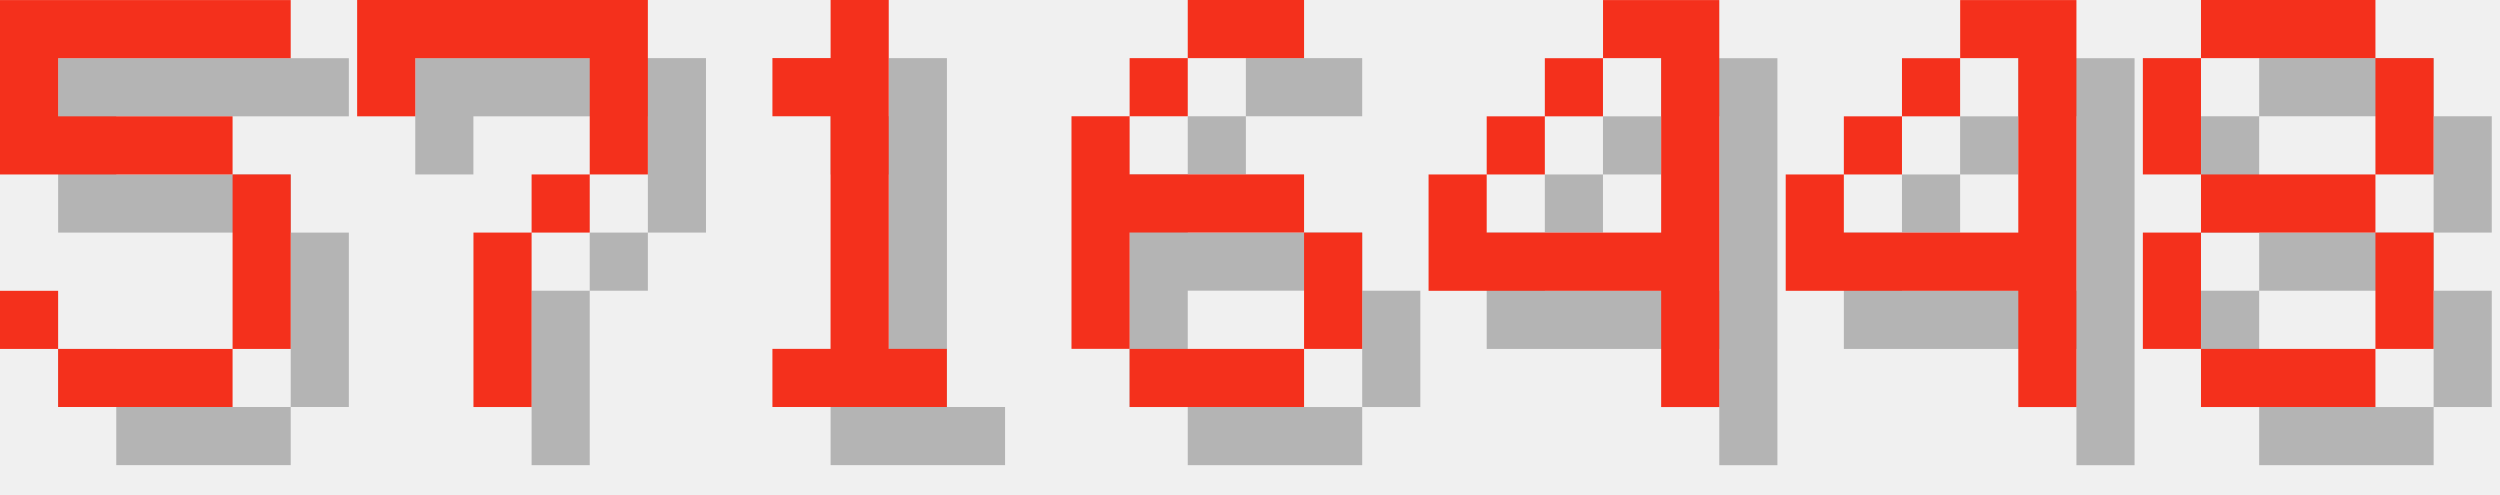
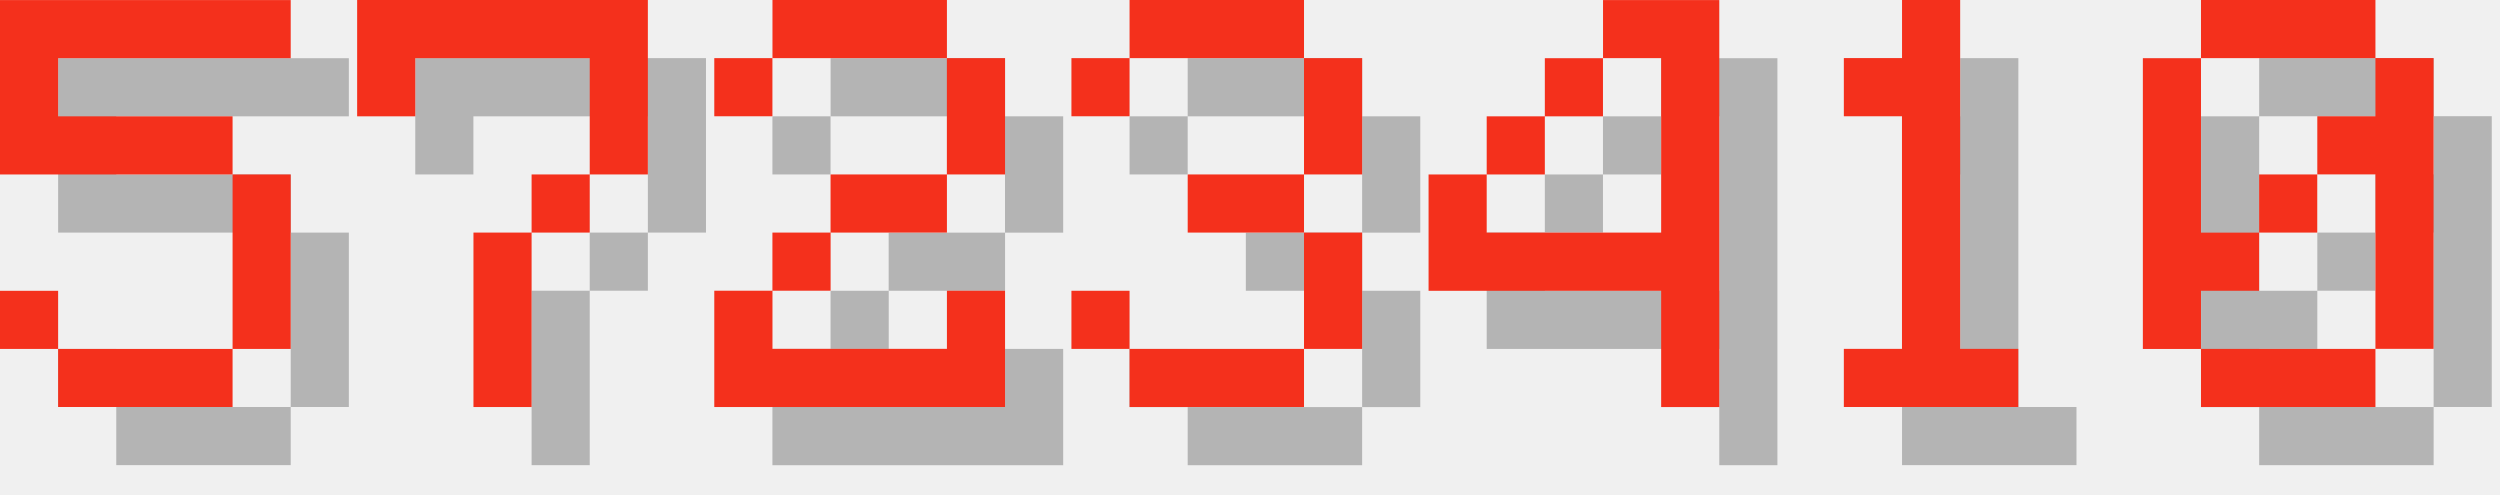
<svg xmlns="http://www.w3.org/2000/svg" version="1.1" width="182.0" height="36">
  <style>
        .text-foreground {
            fill: #F4301C;
        }
        .text-shadow {
            fill: #000000;
            fill-opacity: 0.25;
        }
    </style>
  <g class="digit" id="digit_5" transform="translate(0.0, 0), scale(4)">
    <path id="digit_5_shadow" class="text-shadow" d="m1.058 1.058v3.175h4.233v3.175h-3.175v-1.058h-1.058v1.058h1.058v1.058h3.175v-1.058h1.058v-3.175h-1.058v-1.058h-3.175v-1.058h4.233v-1.058h-5.292z" fill-opacity=".5" style="paint-order:stroke fill markers" />
    <path id="digit_5_fg" class="text-foreground" d="m0 0v3.175h4.233v3.175h-3.175v-1.058h-1.058v1.058h1.058v1.058h3.175v-1.058h1.058v-3.175h-1.058v-1.058h-3.175v-1.058h4.233v-1.058h-5.292z" fill="#fff" style="paint-order:stroke fill markers" />
  </g>
  <g class="digit" id="digit_7" transform="translate(26.0, 0), scale(4)">
    <path id="digit_7_shadow" class="text-shadow" d="m1.058 1.058 2e-6 2.117h1.058v-1.058h3.175v1.058l2e-7 1.058h-1.058v1.058h-1.058l4e-7 3.175 1.058 1e-7v-3.175h1.058v-1.058h1.058l5e-7 -1.058v-2.117z" fill-opacity=".5" style="paint-order:stroke fill markers" />
    <path id="digit_7_fg" class="text-foreground" d="m0 0 2e-6 2.117h1.058v-1.058h3.175v1.058l2e-7 1.058h-1.058v1.058h-1.058l4e-7 3.175 1.058 1e-7v-3.175h1.058v-1.058h1.058l5e-7 -1.058v-2.117z" fill="#fff" style="paint-order:stroke fill markers" />
  </g>
-   <g class="digit" id="digit_1" transform="translate(52.0, 0), scale(4)">
-     <path id="digit_1_shadow" class="text-shadow" d="m2.117 2.117v1.058h1.058v4.233h-1.058v1.058h3.175v-1.058h-1.058v-6.35h-1.058v1.058h-1.058z" fill-opacity=".5" style="paint-order:stroke fill markers" />
-     <path id="digit_1_fg" class="text-foreground" d="m1.058 1.058v1.058h1.058v4.233h-1.058v1.058h3.175v-1.058h-1.058v-6.35h-1.058v1.058h-1.058z" fill="#fff" style="paint-order:stroke fill markers" />
+   <g class="digit" id="digit_2" transform="translate(52.0, 0), scale(4)">
+     <path id="digit_2_shadow" class="text-shadow" d="m1.058 2.117v1.058h1.058v-1.058h3.175v2.117h-2.117v1.058h-1.058v1.058h-1.058v2.117h5.292v-2.117h-1.058v1.058h-3.175v-1.058h1.058v-1.058h2.117v-1.058h1.058v-2.117h-1.058v-1.058h-3.175v1.058h-1.058z" fill-opacity=".5" style="paint-order:stroke fill markers" />
+     <path id="digit_2_fg" class="text-foreground" d="m0 1.058v1.058h1.058v-1.058h3.175v2.117h-2.117v1.058h-1.058v1.058h-1.058v2.117h5.292v-2.117h-1.058v1.058h-3.175v-1.058h1.058v-1.058h2.117v-1.058h1.058v-2.117h-1.058v-1.058h-3.175v1.058h-1.058z" fill="#fff" style="paint-order:stroke fill markers" />
  </g>
-   <g class="digit" id="digit_6" transform="translate(78.0, 0), scale(4)">
-     <path id="digit_6_shadow" class="text-shadow" d="m3.175 1.058v1.058h2.117v-1.058h-2.117zm0 1.058h-1.058v1.058h1.058v-1.058zm-1.058 1.058h-1.058v4.233h1.058v-2.117h3.175v-1.058h-3.175v-1.058zm3.175 2.117v2.117h1.058v-2.117h-1.058zm0 2.117h-3.175v1.058h3.175v-1.058z" fill-opacity=".5" style="paint-order:stroke fill markers" />
-     <path id="digit_6_fg" class="text-foreground" d="m2.117 0v1.058h2.117v-1.058h-2.117zm0 1.058h-1.058v1.058h1.058v-1.058zm-1.058 1.058h-1.058v4.233h1.058v-2.117h3.175v-1.058h-3.175v-1.058zm3.175 2.117v2.117h1.058v-2.117h-1.058zm0 2.117h-3.175v1.058h3.175v-1.058z" fill="#fff" style="paint-order:stroke fill markers" />
+   <g class="digit" id="digit_3" transform="translate(78.0, 0), scale(4)">
+     <path id="digit_3_shadow" class="text-shadow" d="m1.058 2.117v1.058h1.058v-1.058h3.175v2.117h-2.117v1.058h2.117v2.117h-3.175v-1.058h-1.058v1.058h1.058v1.058h3.175v-1.058h1.058v-2.117h-1.058v-1.058h1.058v-2.117h-1.058v-1.058h-3.175v1.058h-1.058z" fill-opacity=".5" style="paint-order:stroke fill markers" />
+     <path id="digit_3_fg" class="text-foreground" d="m0 1.058v1.058h1.058v-1.058h3.175v2.117h-2.117v1.058h2.117v2.117h-3.175v-1.058h-1.058v1.058h1.058v1.058h3.175v-1.058h1.058v-2.117h-1.058v-1.058h1.058v-2.117h-1.058v-1.058h-3.175v1.058h-1.058z" fill="#fff" style="paint-order:stroke fill markers" />
  </g>
  <g class="digit" id="digit_4" transform="translate(104.0, 0), scale(4)">
    <path id="digit_4_shadow" class="text-shadow" d="m4.233 1.058v1.058h1.058v3.175h-3.175v-1.058h-1.058v2.117h4.233v2.117h1.058v-7.408h-2.117zm-2.117 3.175h1.058v-1.058h-1.058v1.058zm1.058-1.058h1.058v-1.058h-1.058v1.058z" fill-opacity=".5" style="paint-order:stroke fill markers" />
    <path id="digit_4_fg" class="text-foreground" d="m3.175 0v1.058h1.058v3.175h-3.175v-1.058h-1.058v2.117h4.233v2.117h1.058v-7.408h-2.117zm-2.117 3.175h1.058v-1.058h-1.058v1.058zm1.058-1.058h1.058v-1.058h-1.058v1.058z" fill="#fff" style="paint-order:stroke fill markers" />
  </g>
-   <g class="digit" id="digit_4" transform="translate(130.0, 0), scale(4)">
-     <path id="digit_4_shadow" class="text-shadow" d="m4.233 1.058v1.058h1.058v3.175h-3.175v-1.058h-1.058v2.117h4.233v2.117h1.058v-7.408h-2.117zm-2.117 3.175h1.058v-1.058h-1.058v1.058zm1.058-1.058h1.058v-1.058h-1.058v1.058z" fill-opacity=".5" style="paint-order:stroke fill markers" />
-     <path id="digit_4_fg" class="text-foreground" d="m3.175 0v1.058h1.058v3.175h-3.175v-1.058h-1.058v2.117h4.233v2.117h1.058v-7.408h-2.117zm-2.117 3.175h1.058v-1.058h-1.058v1.058zm1.058-1.058h1.058v-1.058h-1.058v1.058z" fill="#fff" style="paint-order:stroke fill markers" />
+   <g class="digit" id="digit_1" transform="translate(130.0, 0), scale(4)">
+     <path id="digit_1_shadow" class="text-shadow" d="m2.117 2.117v1.058h1.058v4.233h-1.058v1.058h3.175v-1.058h-1.058v-6.35h-1.058v1.058h-1.058z" fill-opacity=".5" style="paint-order:stroke fill markers" />
+     <path id="digit_1_fg" class="text-foreground" d="m1.058 1.058v1.058h1.058v4.233h-1.058v1.058h3.175v-1.058h-1.058v-6.35h-1.058v1.058h-1.058z" fill="#fff" style="paint-order:stroke fill markers" />
  </g>
-   <g class="digit" id="digit_8" transform="translate(156.0, 0), scale(4)">
-     <path id="digit_8_shadow" class="text-shadow" d="m2.117 1.058v1.058h3.175v-1.058h-3.175zm3.175 1.058v2.117h1.058v-2.117h-1.058zm0 2.117h-3.175v1.058h3.175v-1.058zm0 1.058v2.117h1.058v-2.117h-1.058zm0 2.117h-3.175v1.058h3.175v-1.058zm-3.175 0v-2.117h-1.058v2.117h1.058zm0-3.175v-2.117h-1.058v2.117h1.058z" fill-opacity=".5" style="paint-order:stroke fill markers" />
-     <path id="digit_8_fg" class="text-foreground" d="m1.058 0v1.058h3.175v-1.058h-3.175zm3.175 1.058v2.117h1.058v-2.117h-1.058zm0 2.117h-3.175v1.058h3.175v-1.058zm0 1.058v2.117h1.058v-2.117h-1.058zm0 2.117h-3.175v1.058h3.175v-1.058zm-3.175 0v-2.117h-1.058v2.117h1.058zm0-3.175v-2.117h-1.058v2.117h1.058z" fill="#fff" style="paint-order:stroke fill markers" />
+   <g class="digit" id="digit_0" transform="translate(156.0, 0), scale(4)">
+     <path id="digit_0_shadow" class="text-shadow" d="m2.117 1.058v1.058h3.175v-1.058h-3.175zm3.175 1.058v1.058h-1.058v1.058h1.058v3.175h1.058v-5.292h-1.058zm0 5.292h-3.175v1.058h3.175v-1.058zm-3.175 0v-1.058h1.058v-1.058h-1.058v-3.175h-1.058v5.292h1.058zm1.058-2.117h1.058v-1.058h-1.058v1.058z" fill-opacity=".5" style="paint-order:stroke fill markers" />
+     <path id="digit_0_fg" class="text-foreground" d="m1.058 0v1.058h3.175v-1.058h-3.175zm3.175 1.058v1.058h-1.058v1.058h1.058v3.175h1.058v-5.292h-1.058zm0 5.292h-3.175v1.058h3.175v-1.058zm-3.175 0v-1.058h1.058v-1.058h-1.058v-3.175h-1.058v5.292h1.058zm1.058-2.117h1.058v-1.058h-1.058v1.058z" fill="#fff" style="paint-order:stroke fill markers" />
  </g>
</svg>
